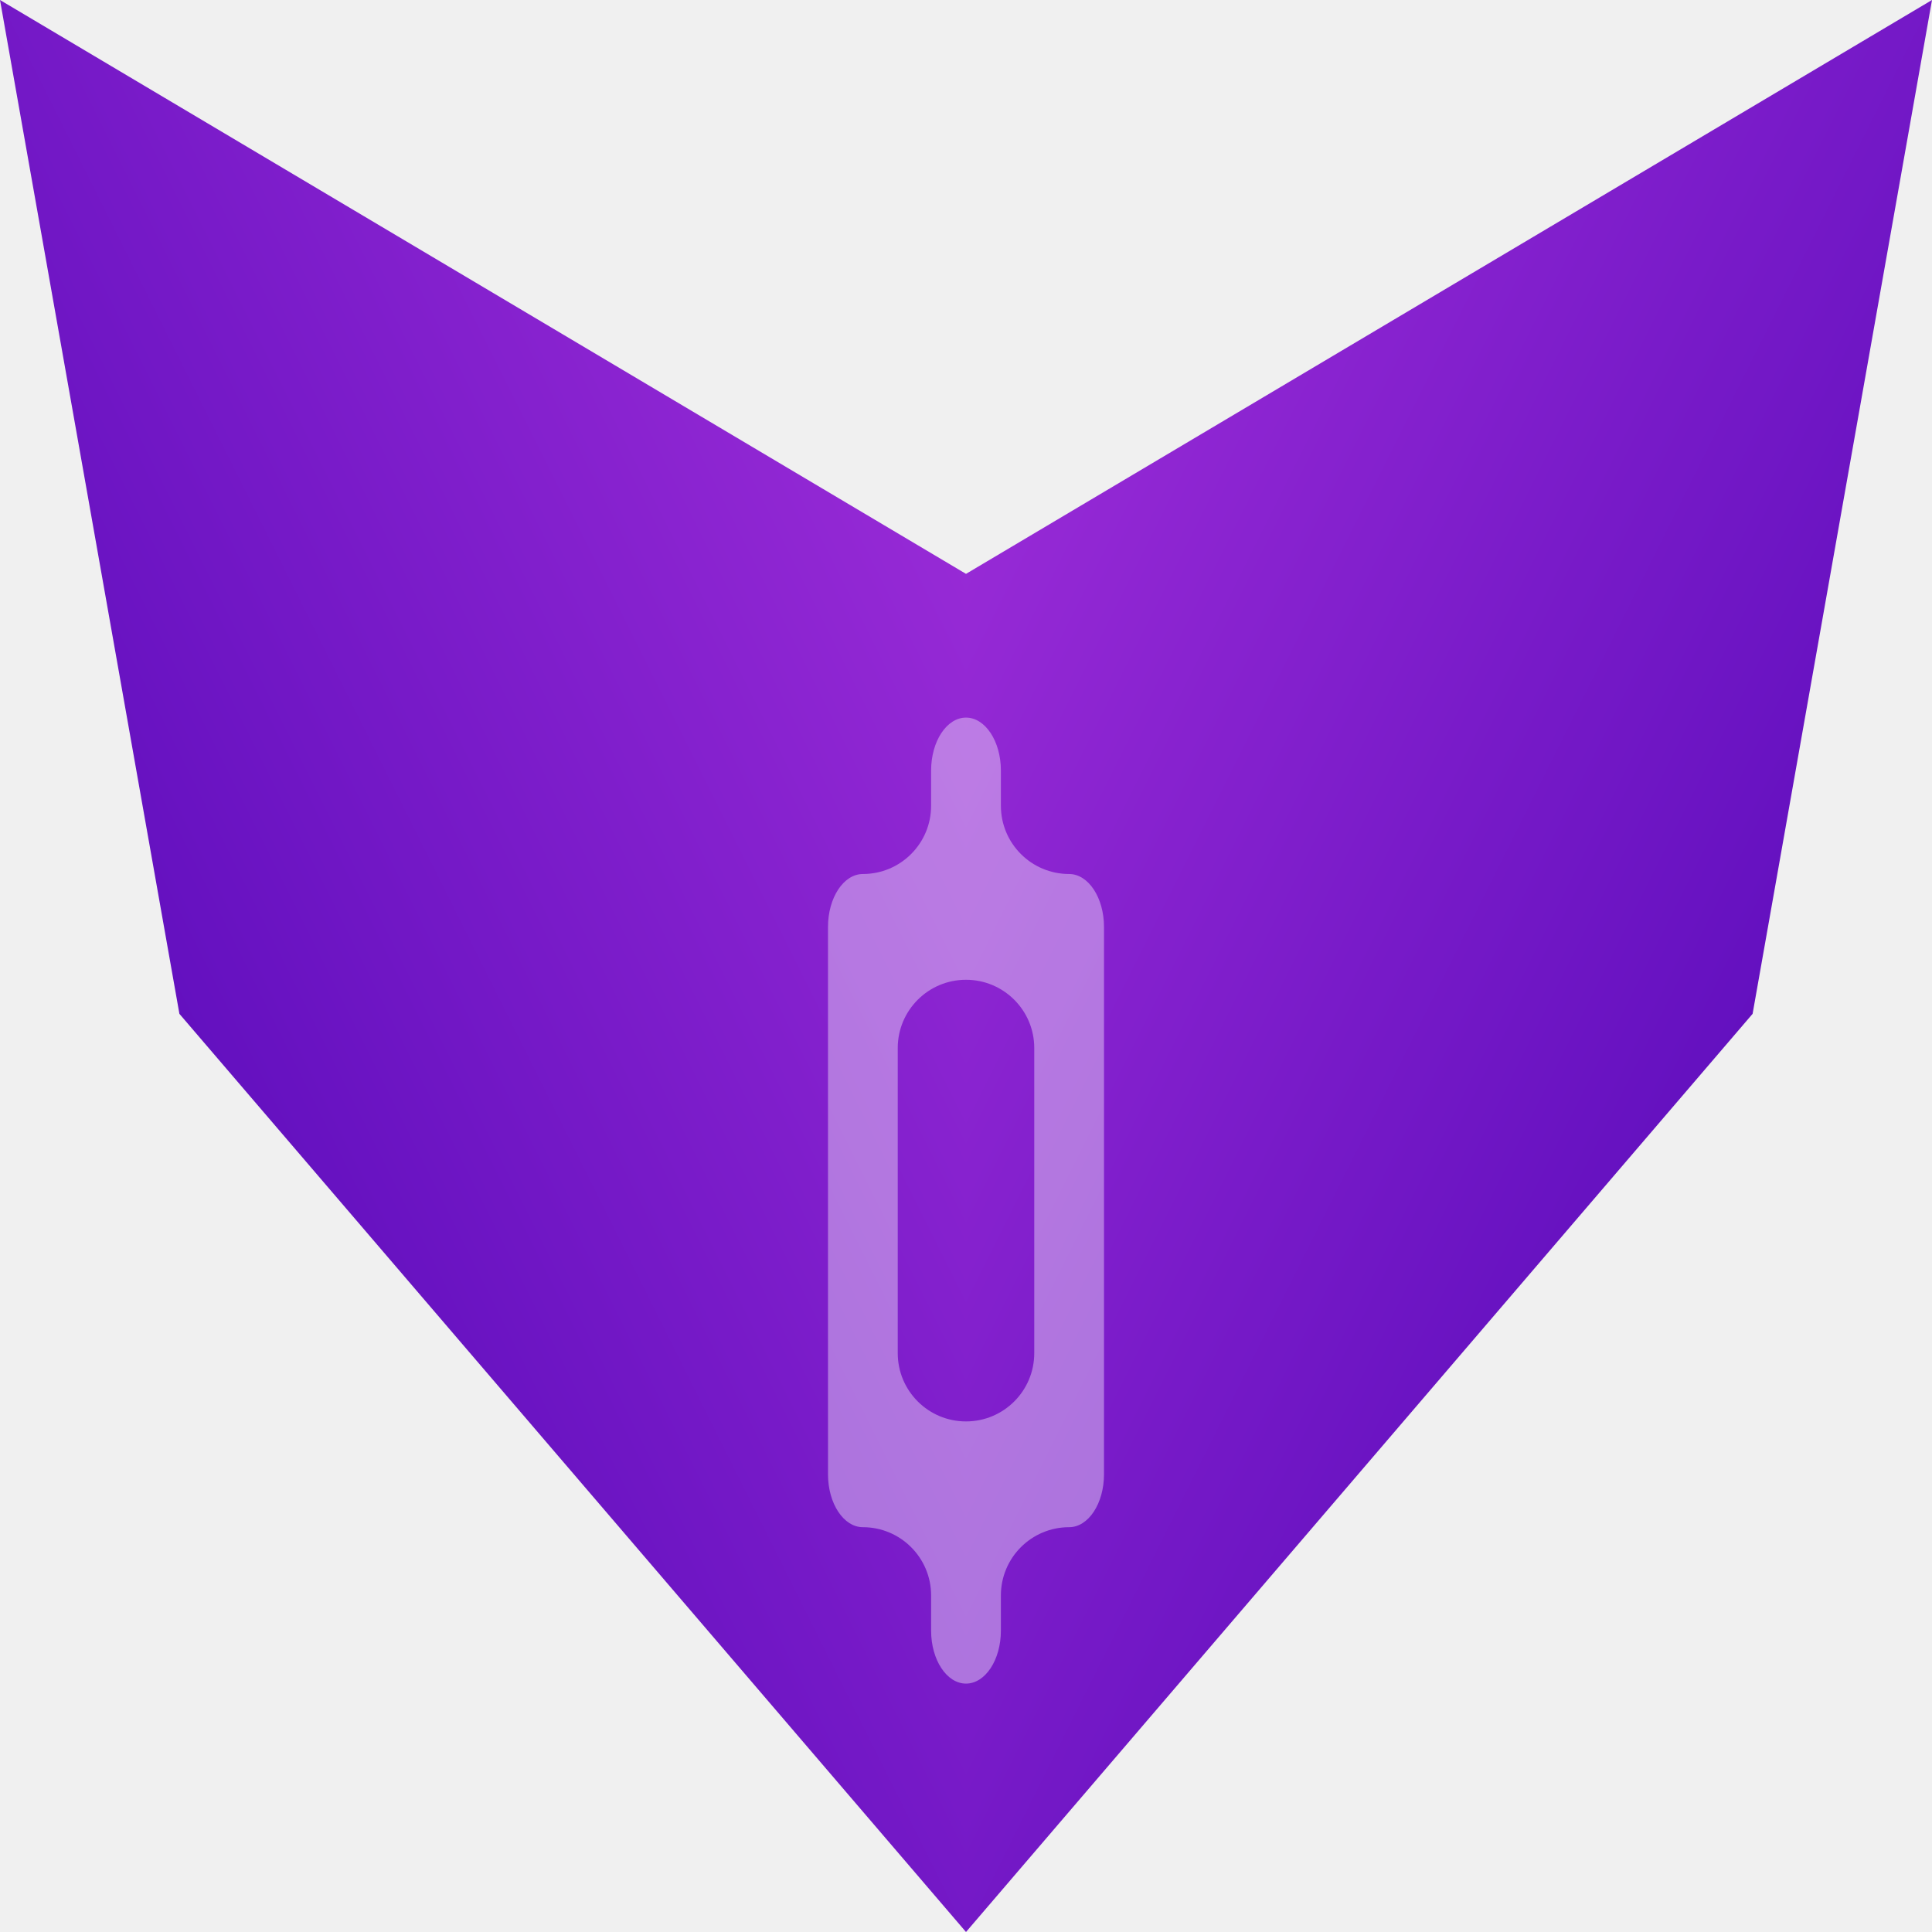
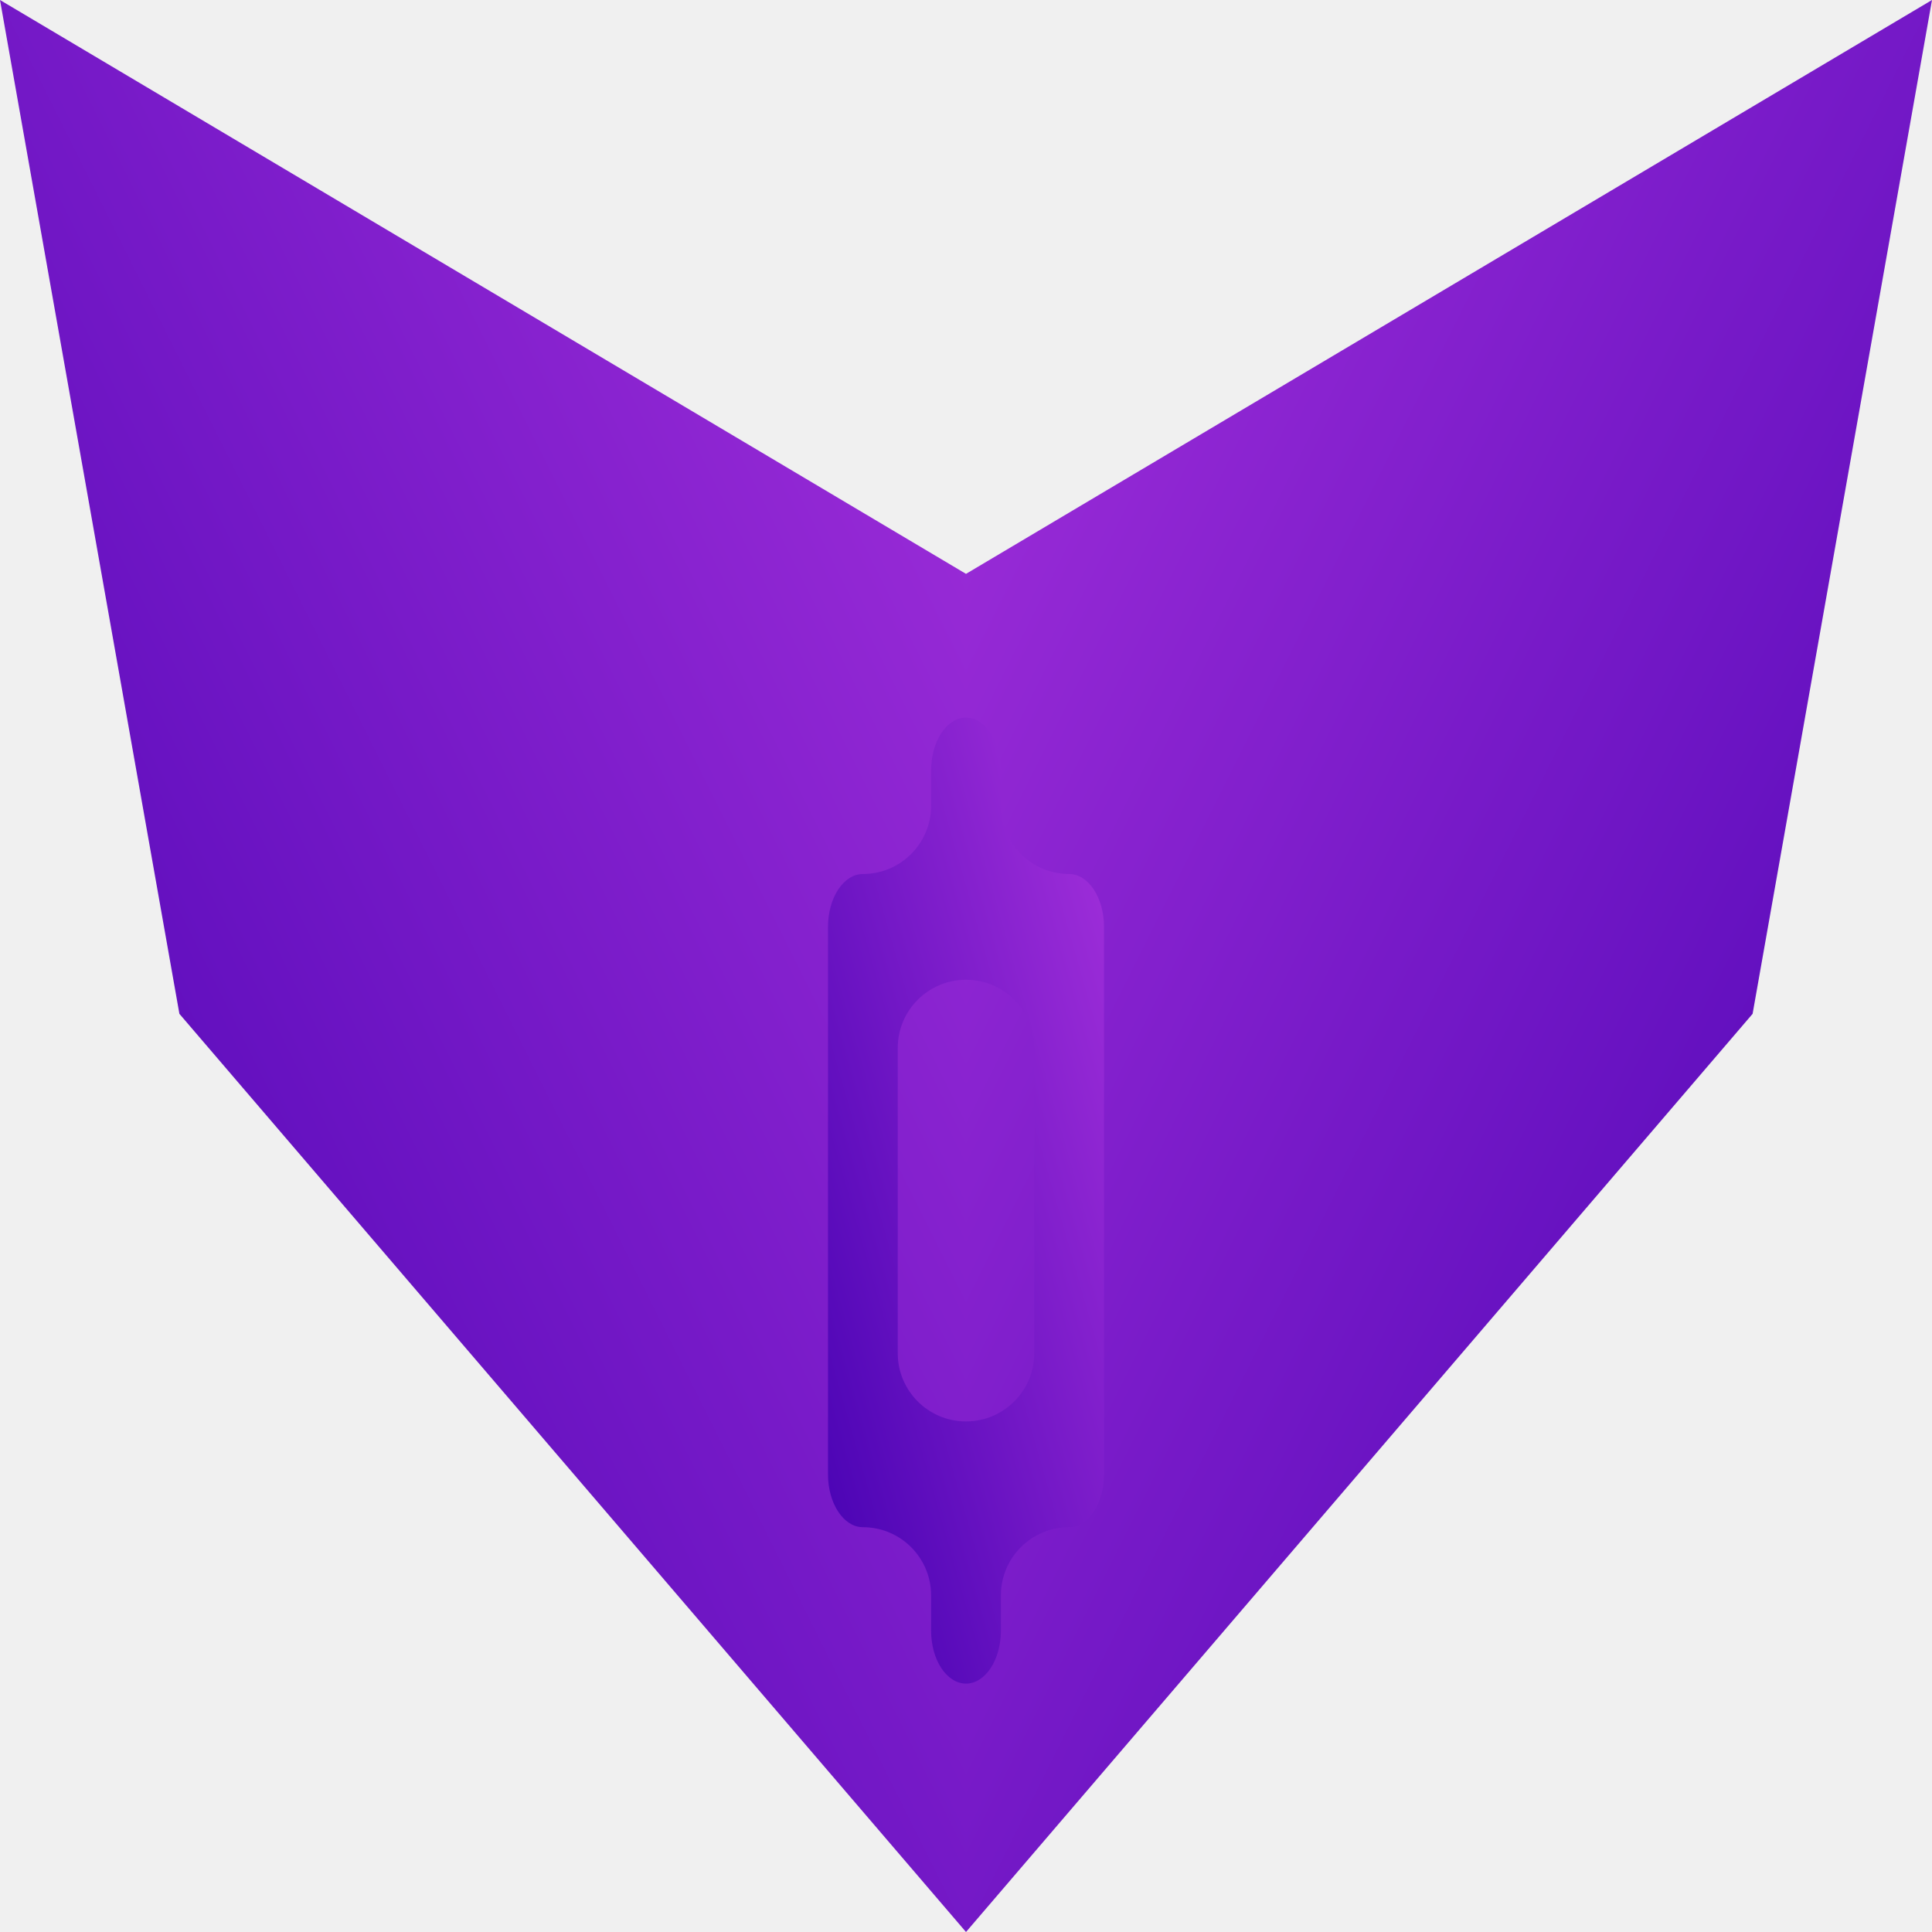
<svg xmlns="http://www.w3.org/2000/svg" width="70" height="70" viewBox="0 0 70 70" fill="none">
  <path d="M35 20.792V42.97V70L6.5 36.733L0 0L35 20.792Z" fill="url(#paint0_linear_41_118)" />
  <path d="M35 20.792V42.97V70L63.5 36.733L70 0L35 20.792Z" fill="url(#paint1_linear_41_118)" />
-   <path d="M38.736 31.667V31.667C37.371 31.667 36.264 30.56 36.264 29.194V27.916C36.264 26.858 35.698 26 35 26C34.302 26 33.736 26.858 33.736 27.916V29.194C33.736 30.56 32.629 31.667 31.264 31.667V31.667C30.566 31.667 30 32.525 30 33.583V53.417C30 54.475 30.566 55.333 31.264 55.333V55.333C32.629 55.333 33.736 56.44 33.736 57.806V59.084C33.736 60.142 34.302 61 35 61C35.698 61 36.264 60.142 36.264 59.084V57.806C36.264 56.44 37.371 55.333 38.736 55.333V55.333C39.434 55.333 40 54.475 40 53.417V33.583C40 32.525 39.434 31.667 38.736 31.667ZM37.473 49.028C37.473 50.394 36.366 51.501 35 51.501V51.501C33.634 51.501 32.527 50.394 32.527 49.028V37.972C32.527 36.606 33.634 35.499 35 35.499V35.499C36.366 35.499 37.473 36.606 37.473 37.972V49.028Z" fill="white" fill-opacity="0.39" />
+   <path d="M38.736 31.667V31.667C37.371 31.667 36.264 30.56 36.264 29.194V27.916C36.264 26.858 35.698 26 35 26C34.302 26 33.736 26.858 33.736 27.916V29.194C33.736 30.56 32.629 31.667 31.264 31.667V31.667C30.566 31.667 30 32.525 30 33.583V53.417C30 54.475 30.566 55.333 31.264 55.333V55.333C32.629 55.333 33.736 56.44 33.736 57.806V59.084C33.736 60.142 34.302 61 35 61C35.698 61 36.264 60.142 36.264 59.084V57.806C36.264 56.44 37.371 55.333 38.736 55.333V55.333C39.434 55.333 40 54.475 40 53.417V33.583C40 32.525 39.434 31.667 38.736 31.667ZM37.473 49.028C37.473 50.394 36.366 51.501 35 51.501V51.501C33.634 51.501 32.527 50.394 32.527 49.028V37.972C32.527 36.606 33.634 35.499 35 35.499V35.499C36.366 35.499 37.473 36.606 37.473 37.972V49.028Z" fill="url(#paint2_linear_41_118)" />
  <defs>
    <linearGradient id="paint0_linear_41_118" x1="-0.001" y1="70" x2="56" y2="41.999" gradientUnits="userSpaceOnUse">
      <stop stop-color="#4300B1" />
      <stop offset="1" stop-color="#A531DC" />
    </linearGradient>
    <linearGradient id="paint1_linear_41_118" x1="70.001" y1="70" x2="14" y2="41.999" gradientUnits="userSpaceOnUse">
      <stop stop-color="#4300B1" />
      <stop offset="1" stop-color="#A531DC" />
    </linearGradient>
+     <linearGradient id="paint2_linear_41_118" x1="30" y1="61" x2="48.49" y2="55.717" gradientUnits="userSpaceOnUse">
+       <stop stop-color="#4300B1" />
+       <stop offset="1" stop-color="#A531DC" />
+     </linearGradient>
  </defs>
</svg>
